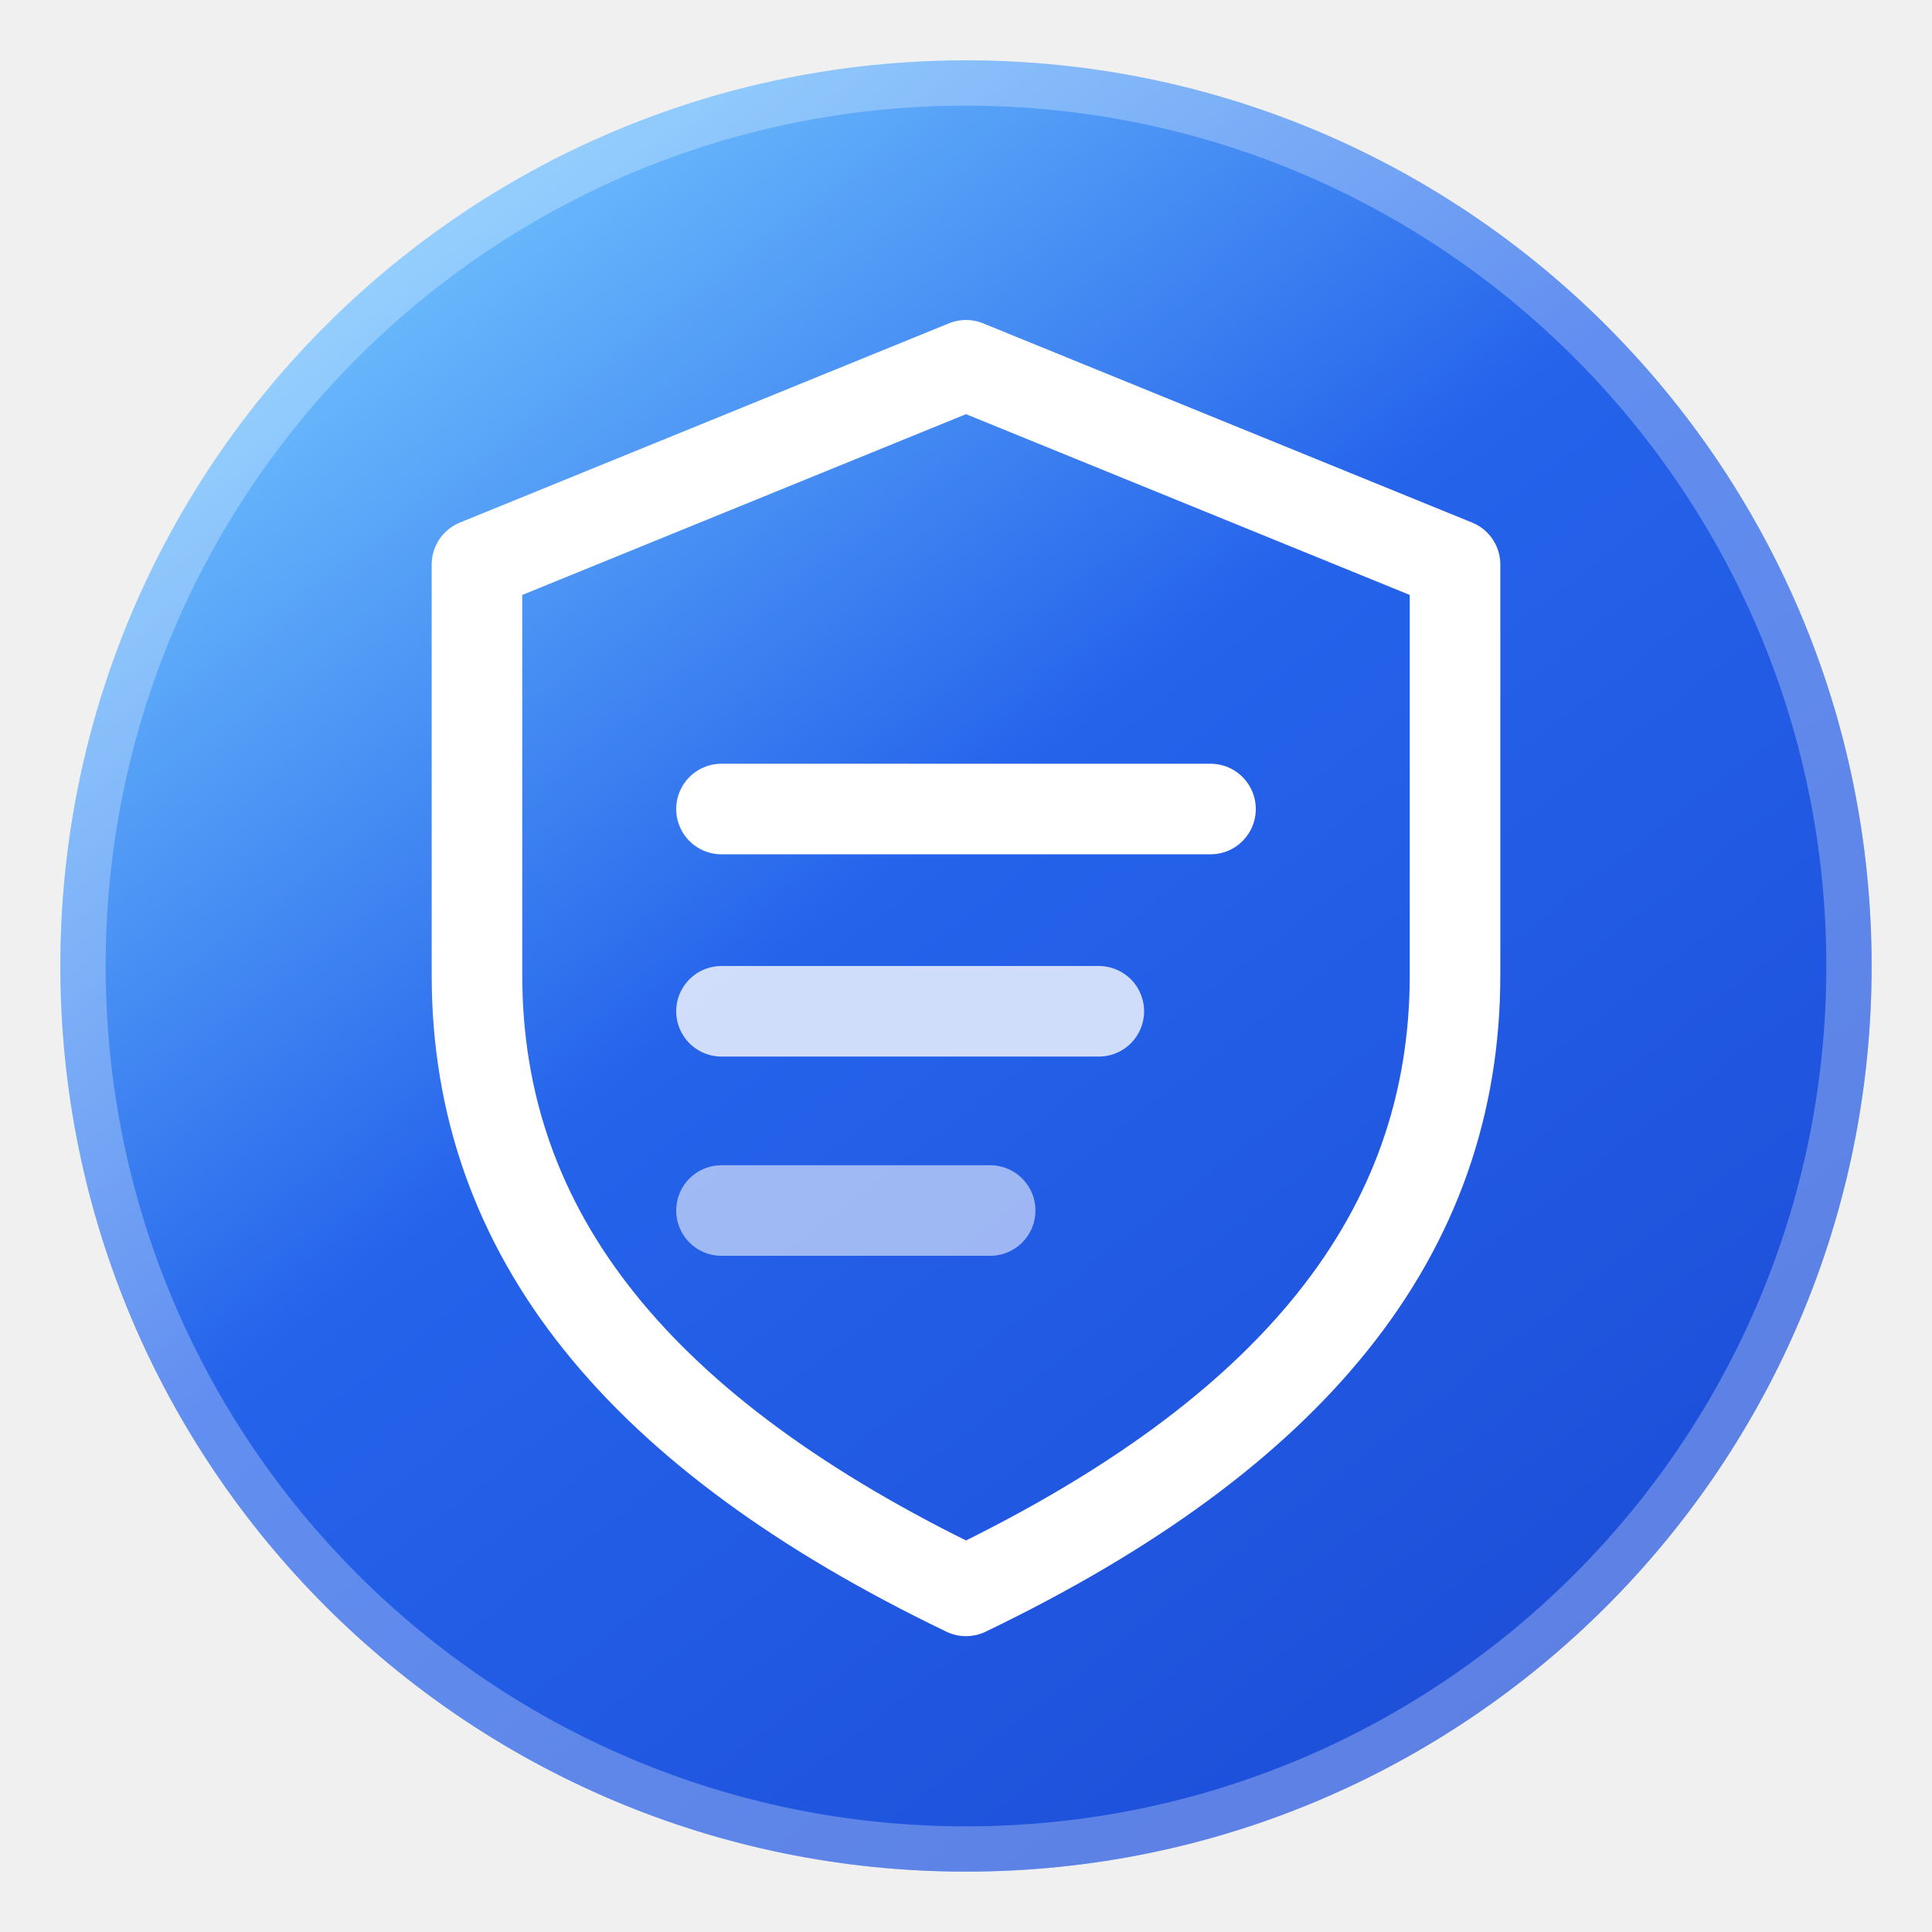
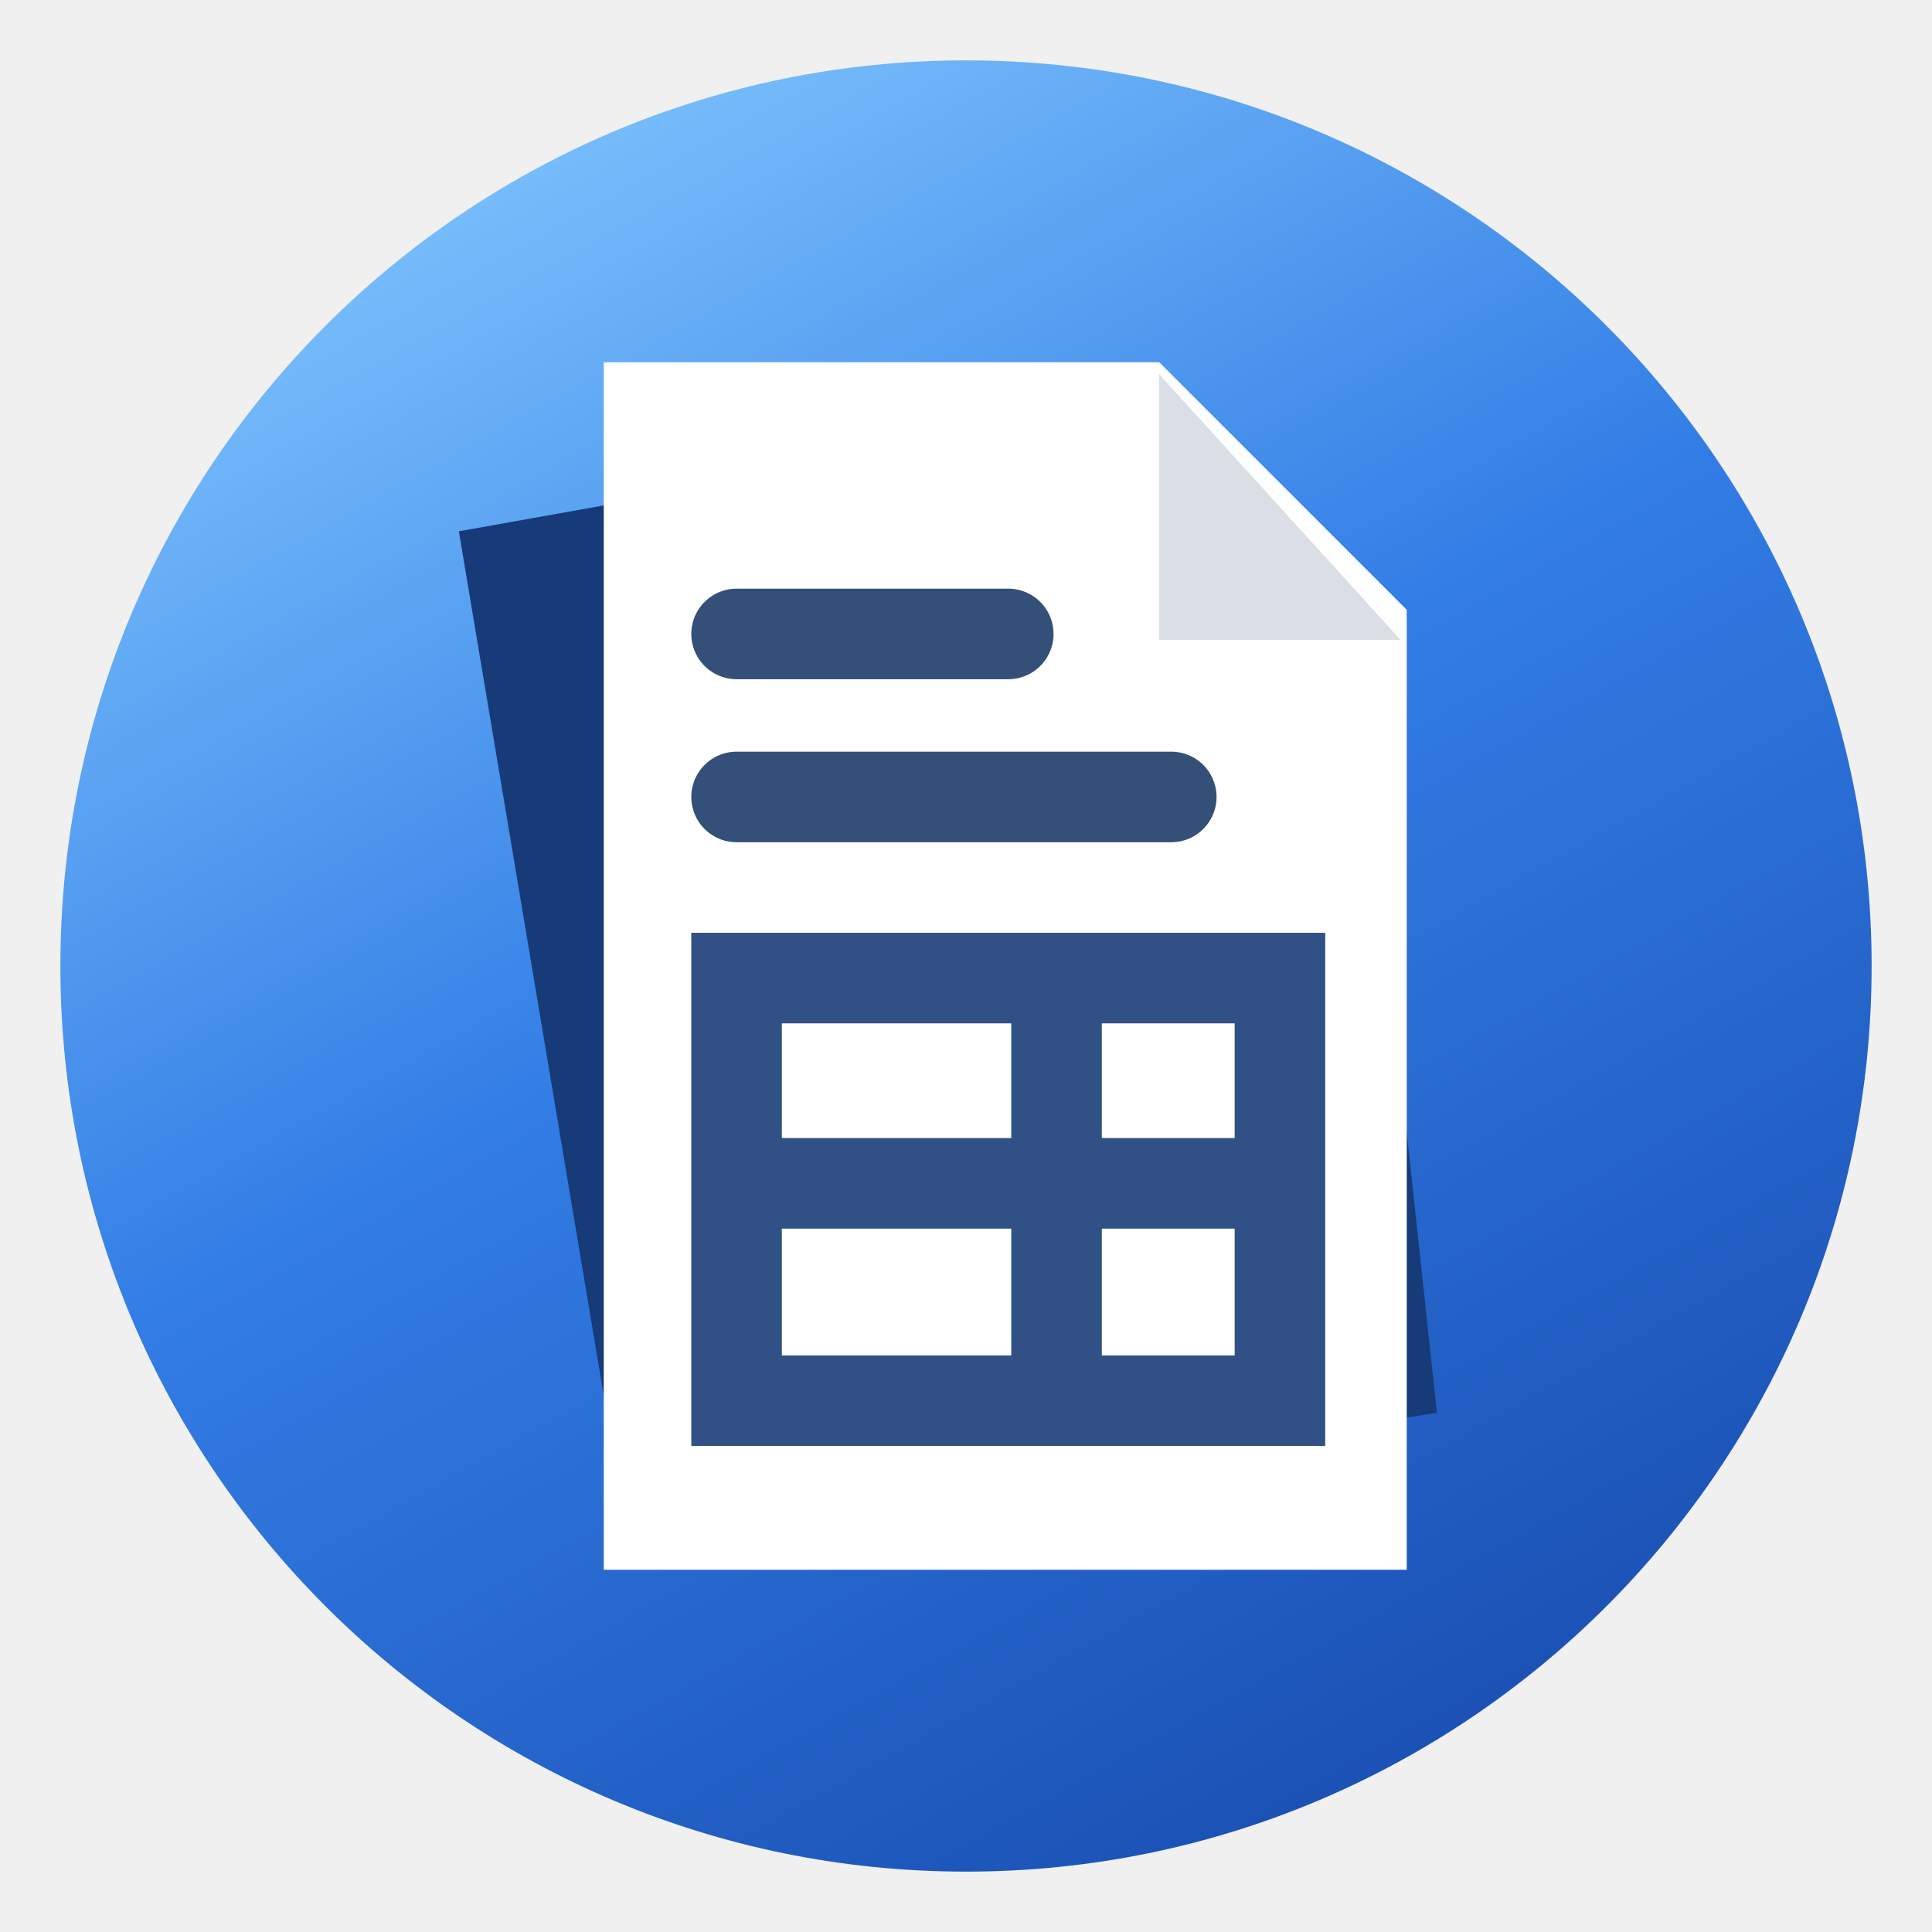
- <svg xmlns="http://www.w3.org/2000/svg" width="64" height="64" viewBox="0 0 64 64" fill="none" role="img" aria-labelledby="cloakpdf-favicon-title" data-logo-spec="cloakyard-mark-v1" data-glyph-keyline="42">
+ <svg xmlns="http://www.w3.org/2000/svg" width="16" height="16" viewBox="0 0 16 16" role="img" aria-labelledby="title description" data-logo-spec="cloakyard-mark-v2">
  <defs>
-     <linearGradient id="cloakpdf-favicon-fill" x1="11" y1="6" x2="51" y2="58" gradientUnits="userSpaceOnUse">
-       <stop stop-color="#74C7FF" />
-       <stop offset="0.45" stop-color="#2563EB" />
-       <stop offset="1" stop-color="#1D4ED8" />
+     <linearGradient id="enamel" x1=".19" y1="0" x2=".75" y2="1">
+       <stop offset="0" stop-color="#83c8ff" />
+       <stop offset=".47" stop-color="#327de5" />
+       <stop offset="1" stop-color="#194db0" />
    </linearGradient>
-     <radialGradient id="cloakpdf-favicon-light" cx="0" cy="0" r="1" gradientTransform="translate(20 13) rotate(48) scale(35)">
-       <stop stop-color="white" stop-opacity="0.42" />
-       <stop offset="0.58" stop-color="white" stop-opacity="0" />
-     </radialGradient>
+     <style>
+       @media (prefers-color-scheme: dark) {
+         [stop-color="#83c8ff"] { stop-color: #599cce }
+         [stop-color="#327de5"] { stop-color: #285c9a }
+         [stop-color="#194db0"] { stop-color: #1c3870 }
+       }
+     </style>
  </defs>
-   <circle cx="32" cy="32" r="30" fill="url(#cloakpdf-favicon-fill)" />
-   <circle cx="32" cy="32" r="29.25" fill="url(#cloakpdf-favicon-light)" stroke="white" stroke-opacity="0.28" stroke-width="1.5" />
-   <g stroke="white" stroke-width="3" stroke-linecap="round" stroke-linejoin="round">
-     <path d="M32 12.1 48.2 18.7v13.6c0 8.6-5.4 15.2-16.2 20.4-10.8-5.2-16.2-11.8-16.2-20.4V18.7L32 12.1Z" />
-     <path d="M23.9 26.8h16.2" />
-     <path d="M23.9 33.5h12.5" opacity="0.78" />
-     <path d="M23.9 40.1h8.9" opacity="0.56" />
+   <g id="disc">
+     <circle id="disc-base" cx="8" cy="8" r="7.5" fill="url(#enamel)" />
+   </g>
+   <g id="artwork">
+     <g id="ground">
+       <path d="m3.8 4.4 5.6-1 .3 1.7 1.5.1.7 6.5-6.7 1.05Z" fill="#173a78" />
+     </g>
+     <g id="page">
+       <path d="M5 3h4.6l2.05 2.05V13H5Z" fill="#fff" />
+       <path d="M9.6 3.1v2.2h2" fill="#d9dfe4" />
+     </g>
+     <g id="print">
+       <path d="M6.1 5.25h2.25M6.1 6.6h3.6" stroke="#345078" stroke-width=".75" stroke-linecap="round" />
+       <path d="M6.1 8.1h4.5v3.5H6.1Zm2.65 0v3.5M6.1 9.8h4.5" fill="none" stroke="#315186" stroke-width=".75" />
+     </g>
  </g>
</svg>
